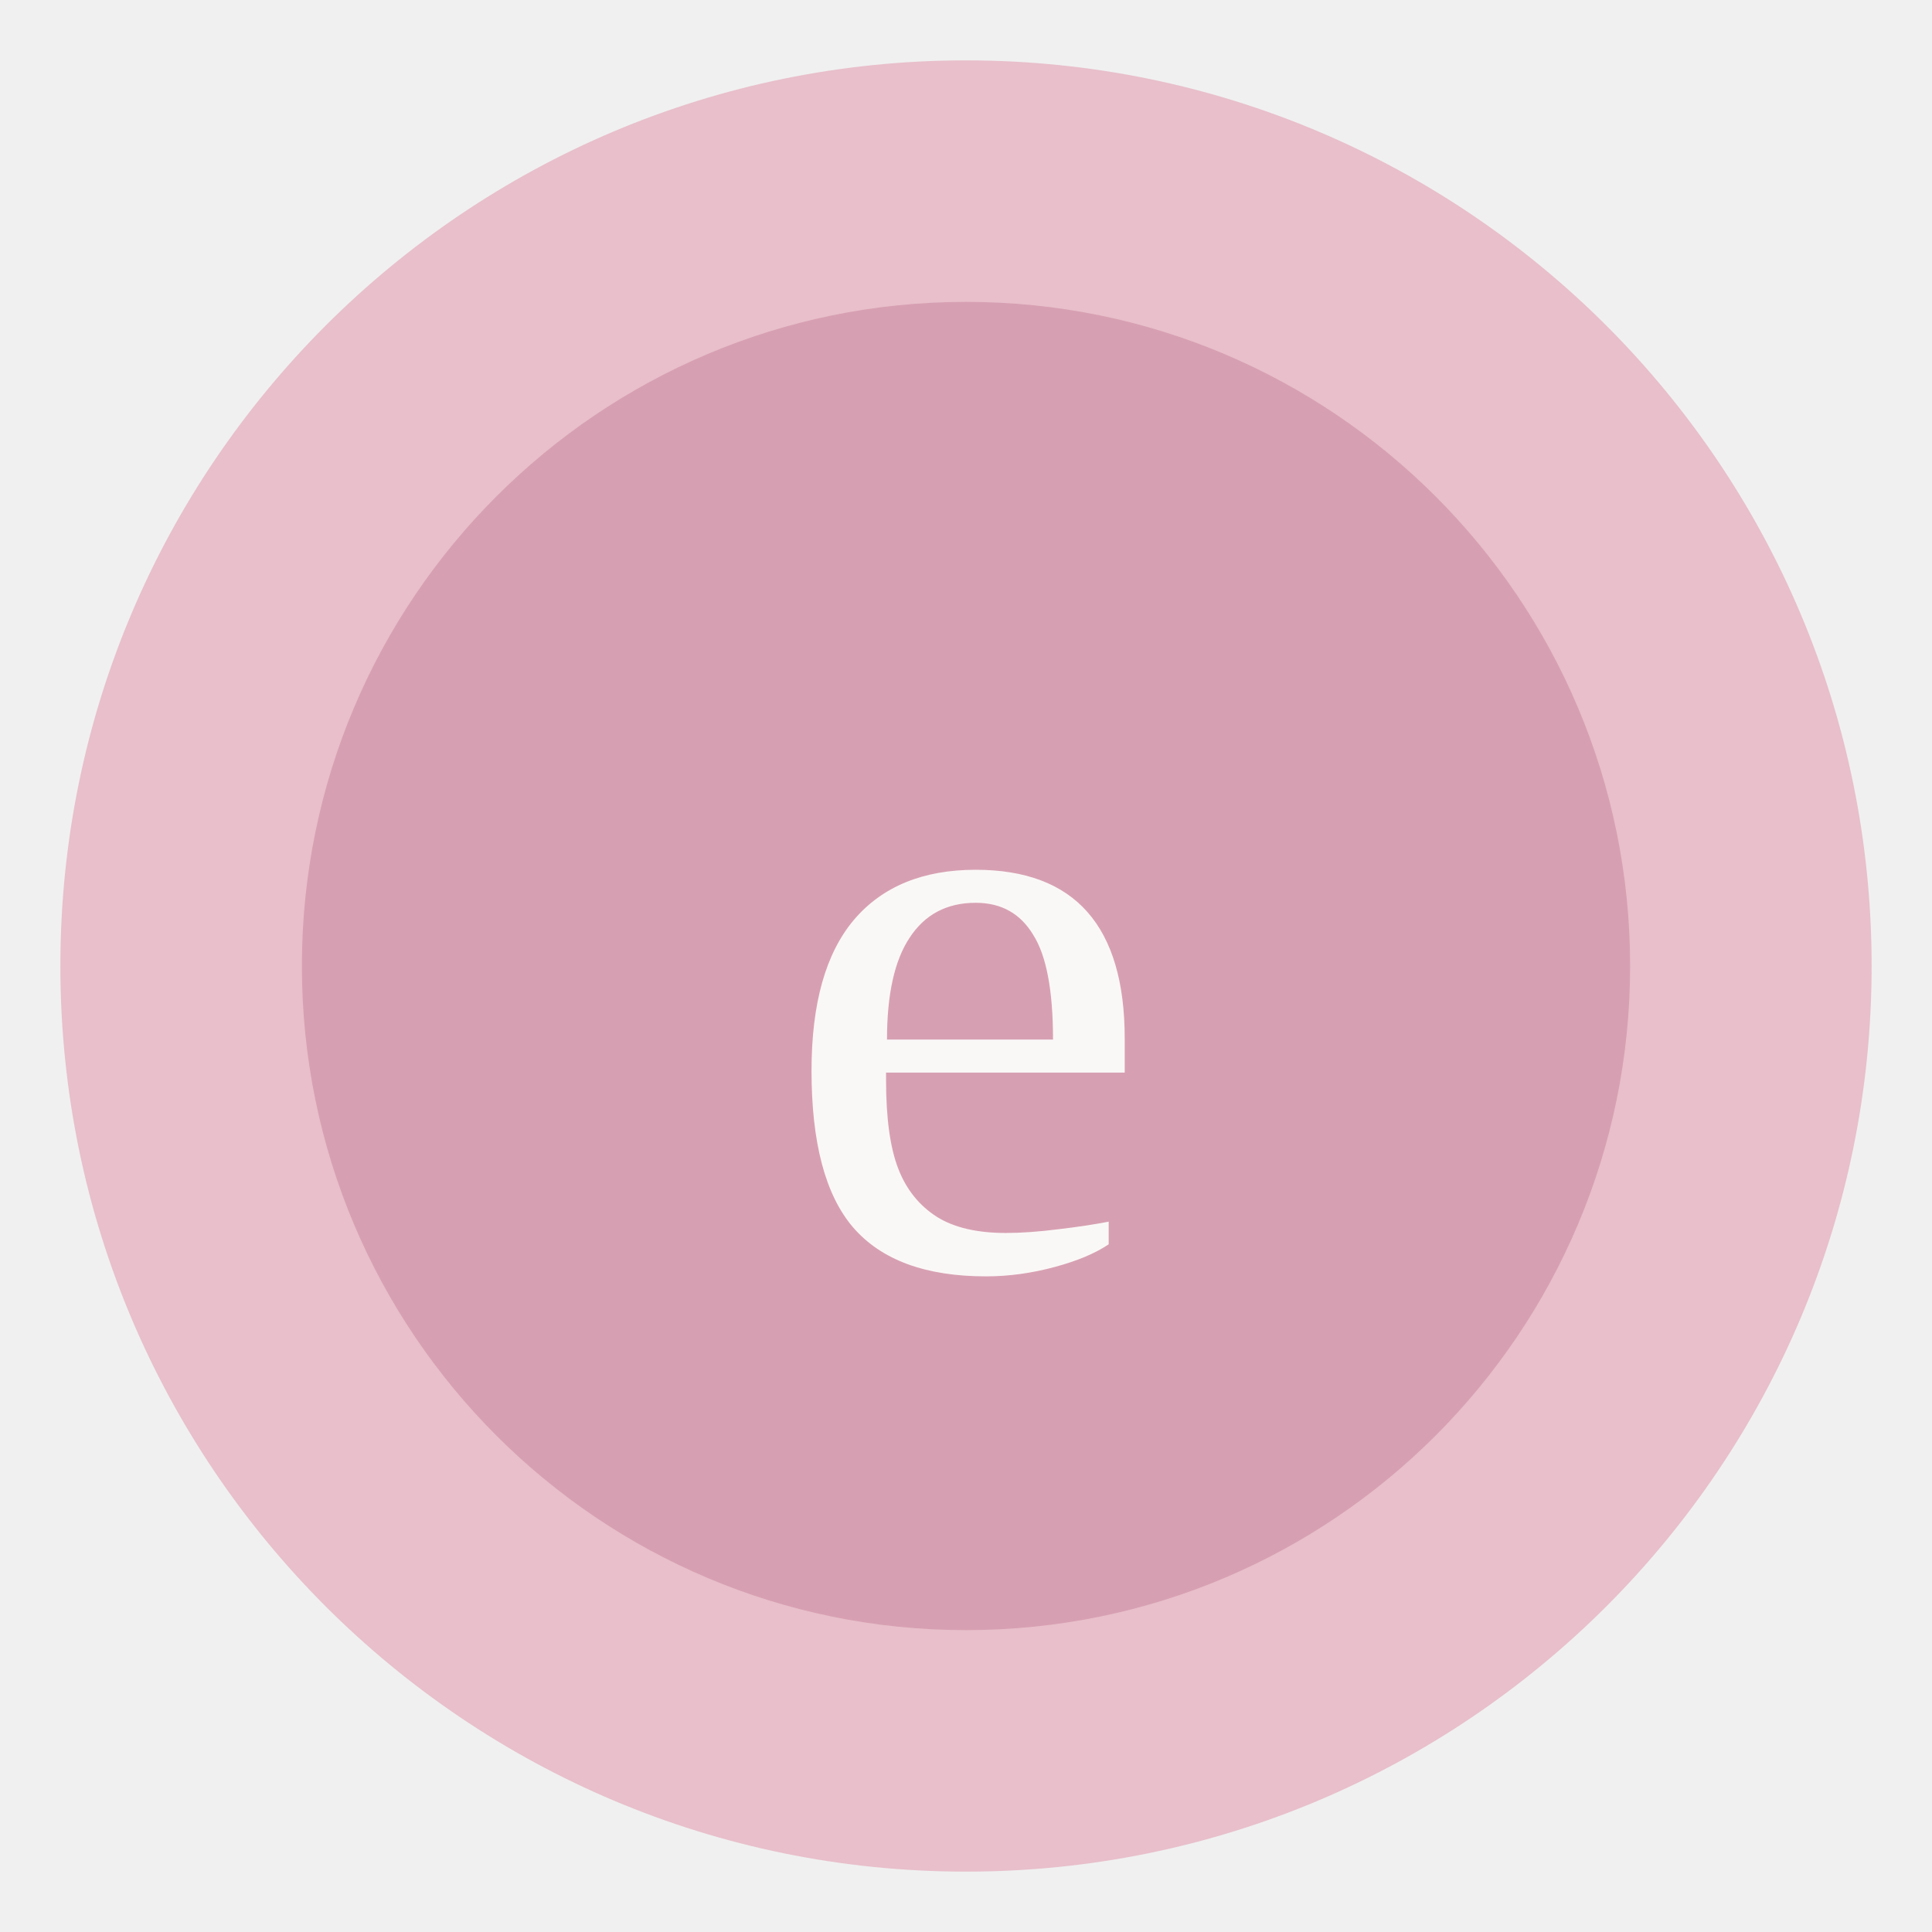
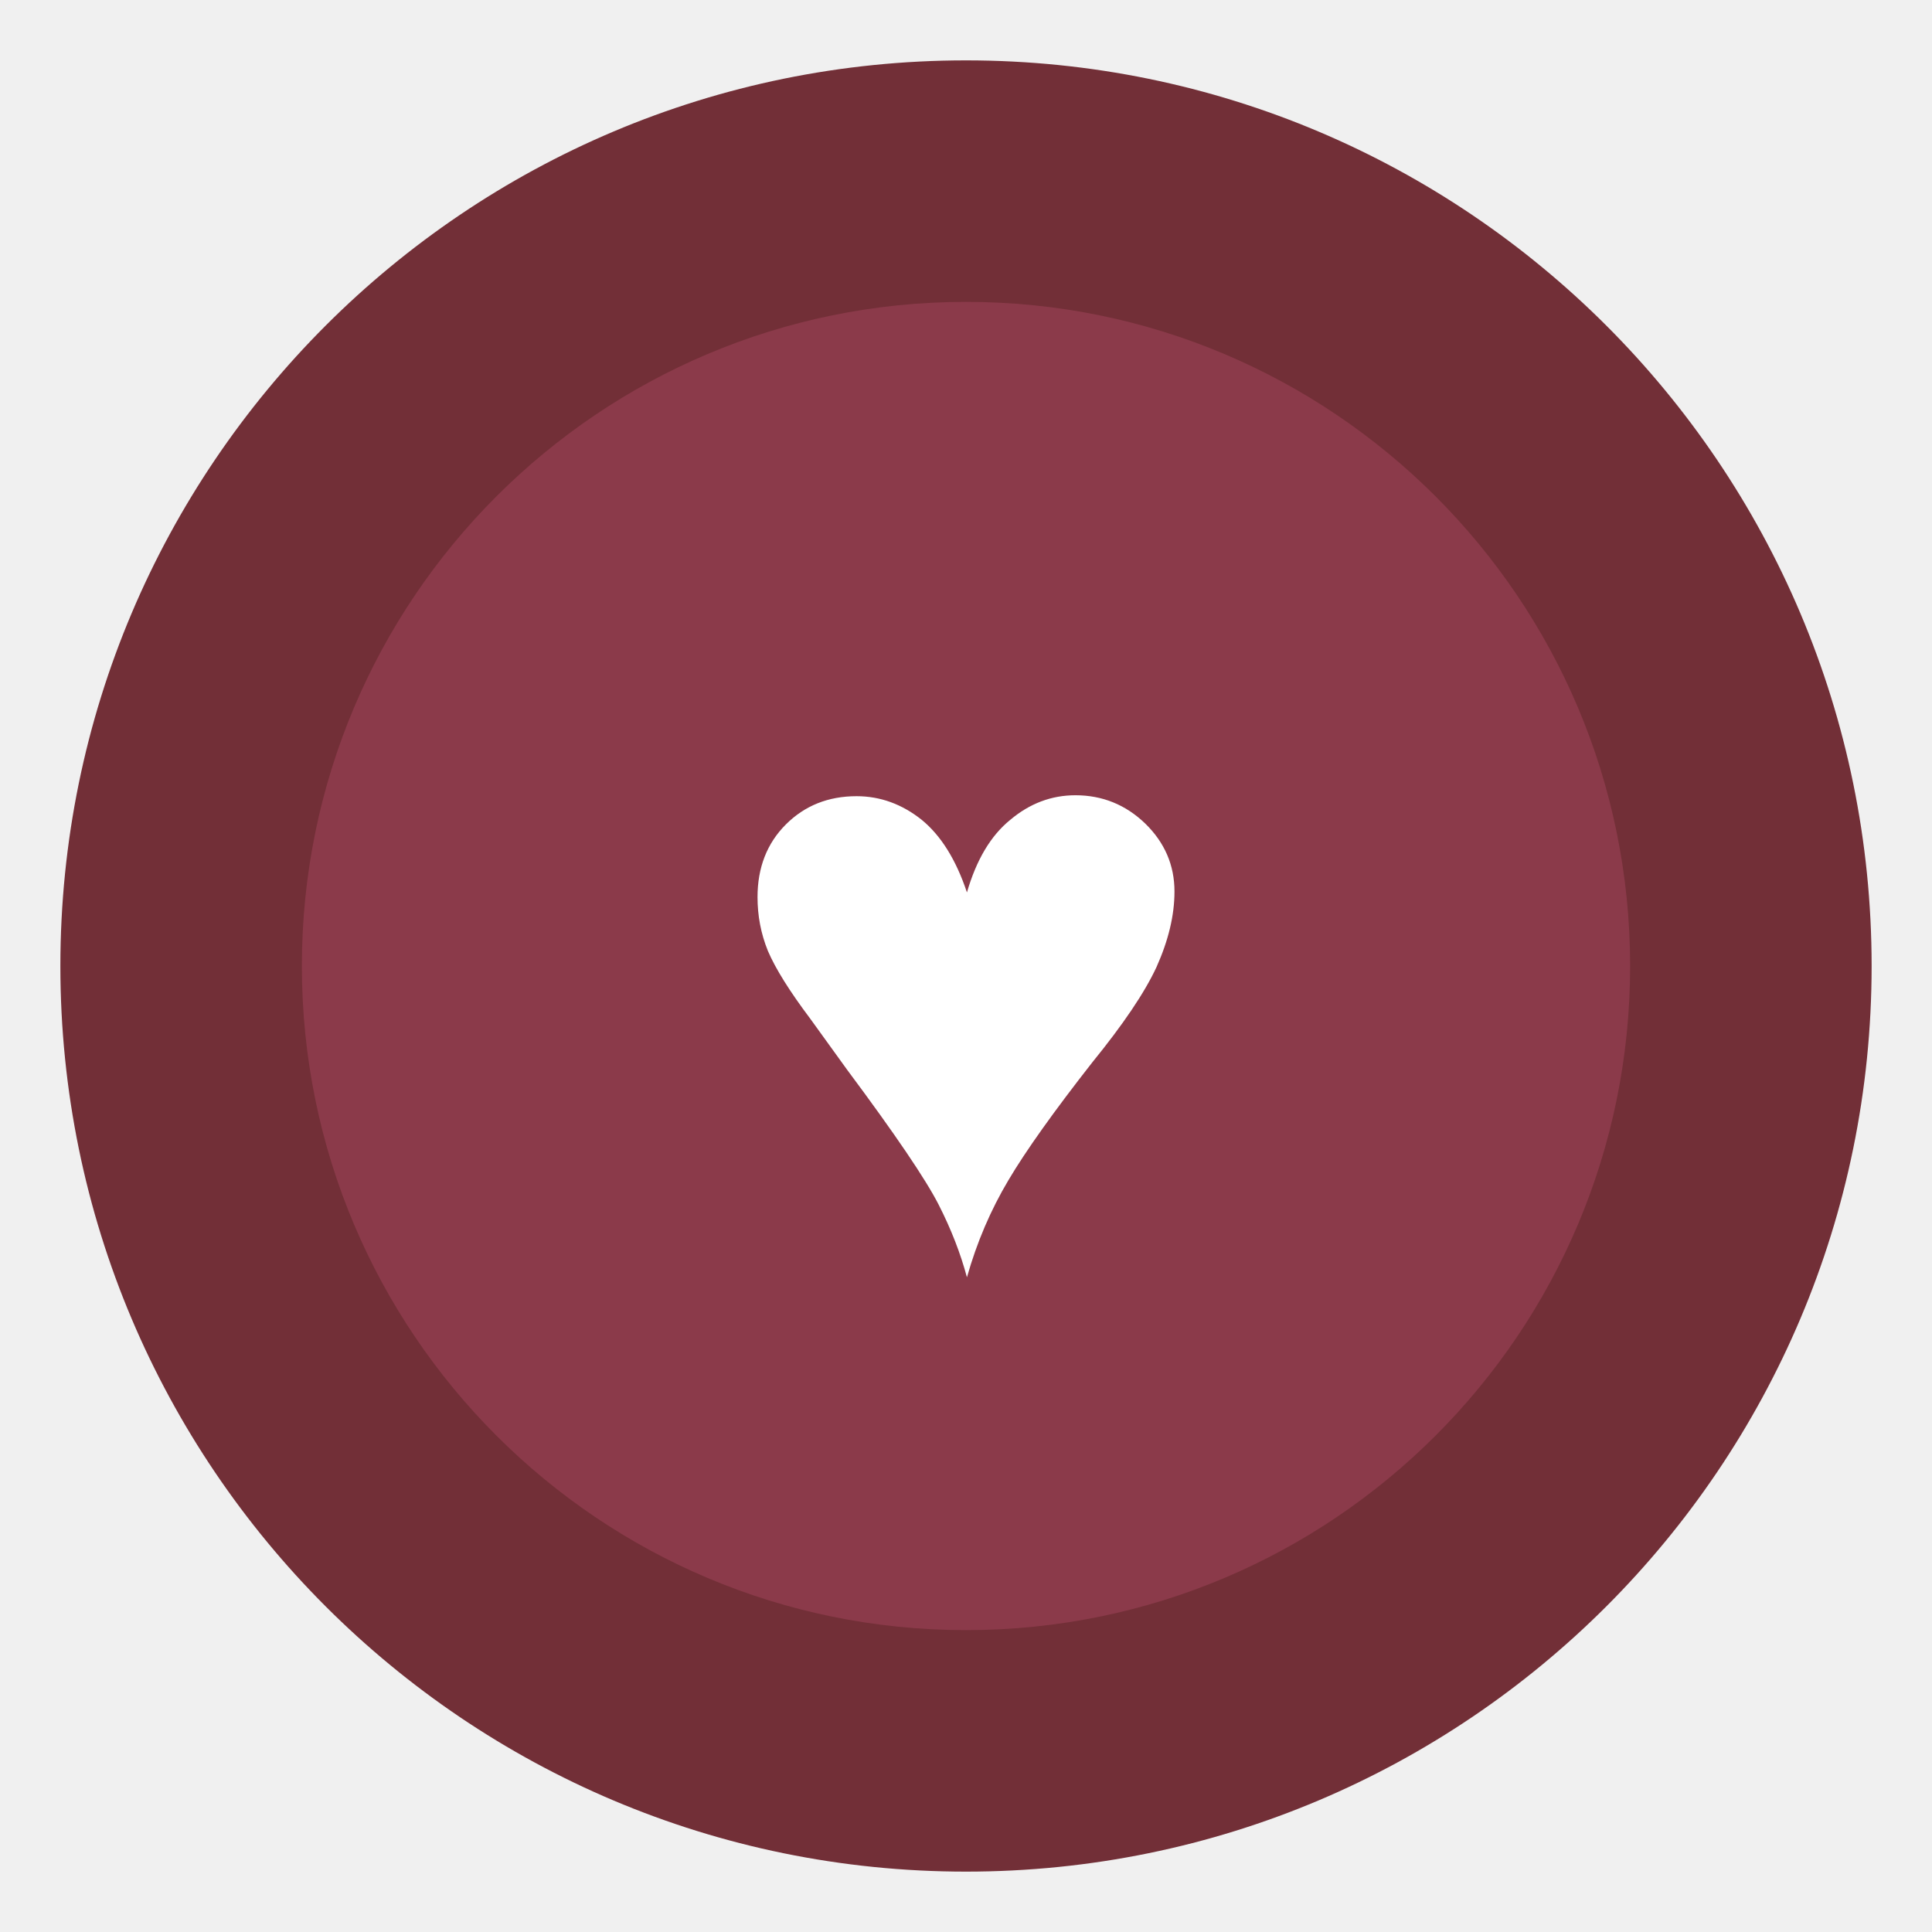
<svg xmlns="http://www.w3.org/2000/svg" viewBox="0 0 32 32">
-   <circle cx="16" cy="16" r="15" fill="#E8BFCB" />
-   <circle cx="16" cy="16" r="11" fill="#D7A0B2" />
-   <text x="16" y="21" text-anchor="middle" font-size="14" fill="#FAF8F7">e</text>
+   <circle cx="16" cy="16" r="15" fill="#722F37" />
+   <circle cx="16" cy="16" r="11" fill="#8B3A4A" />
+   <text x="16" y="21" text-anchor="middle" font-size="14" fill="#FFFFFF">♥</text>
</svg>
